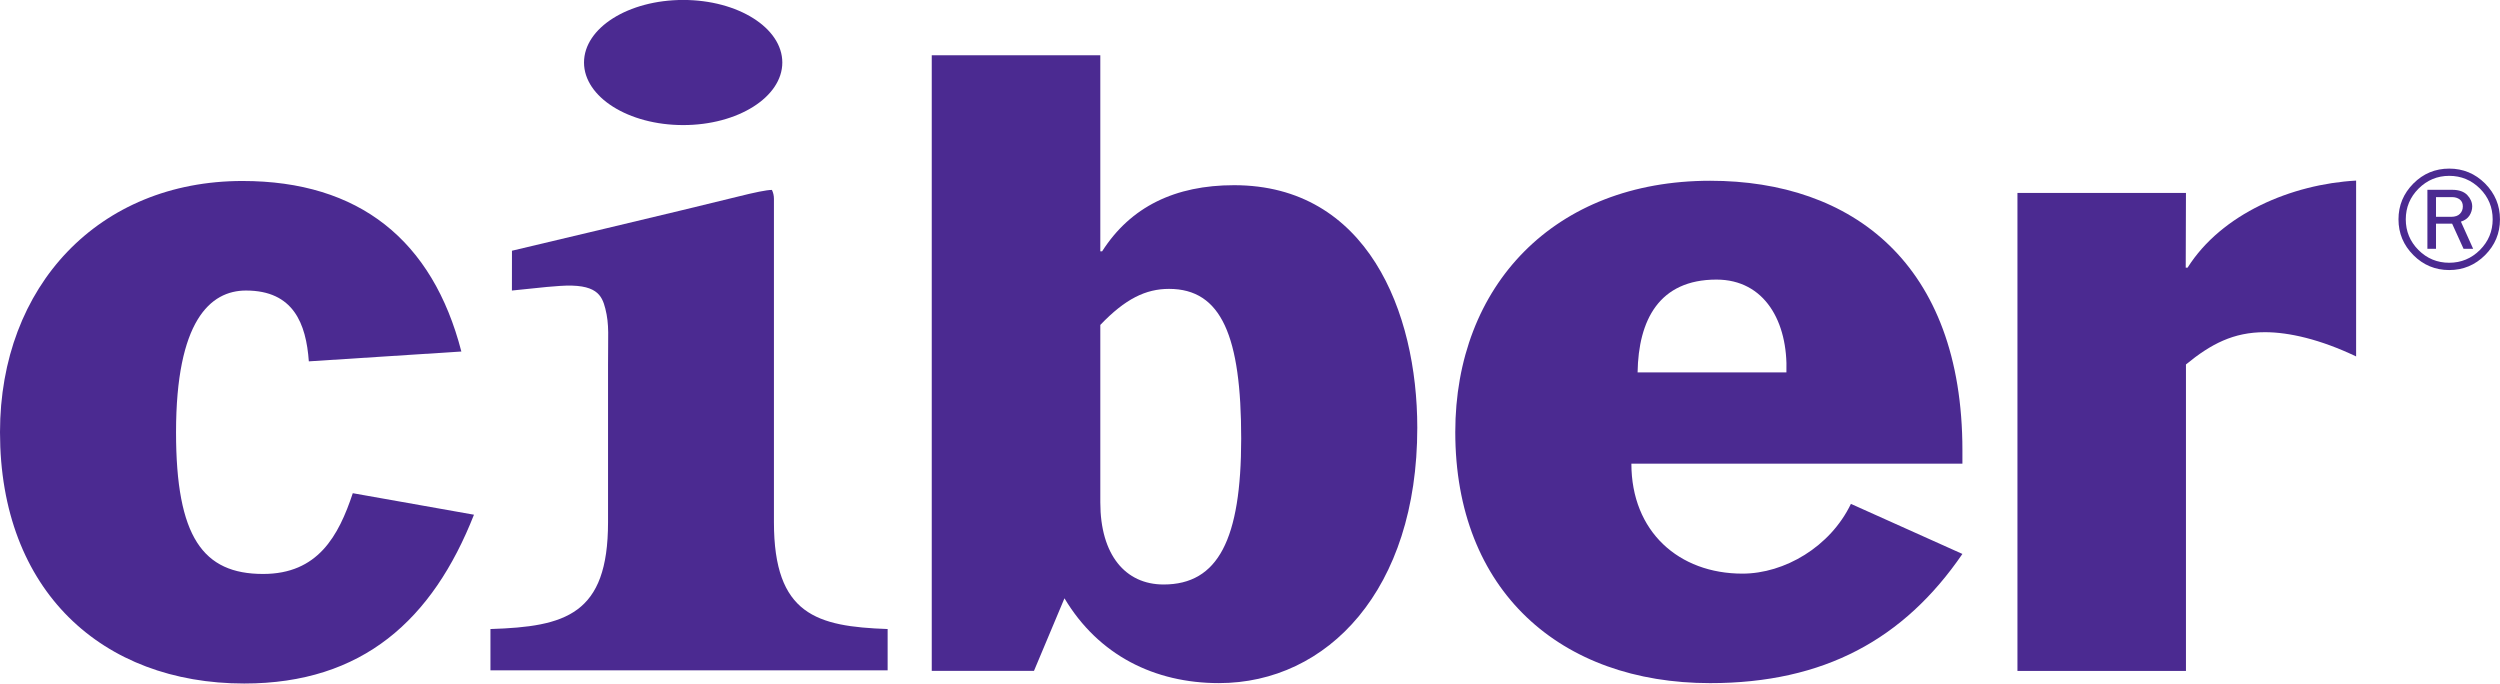
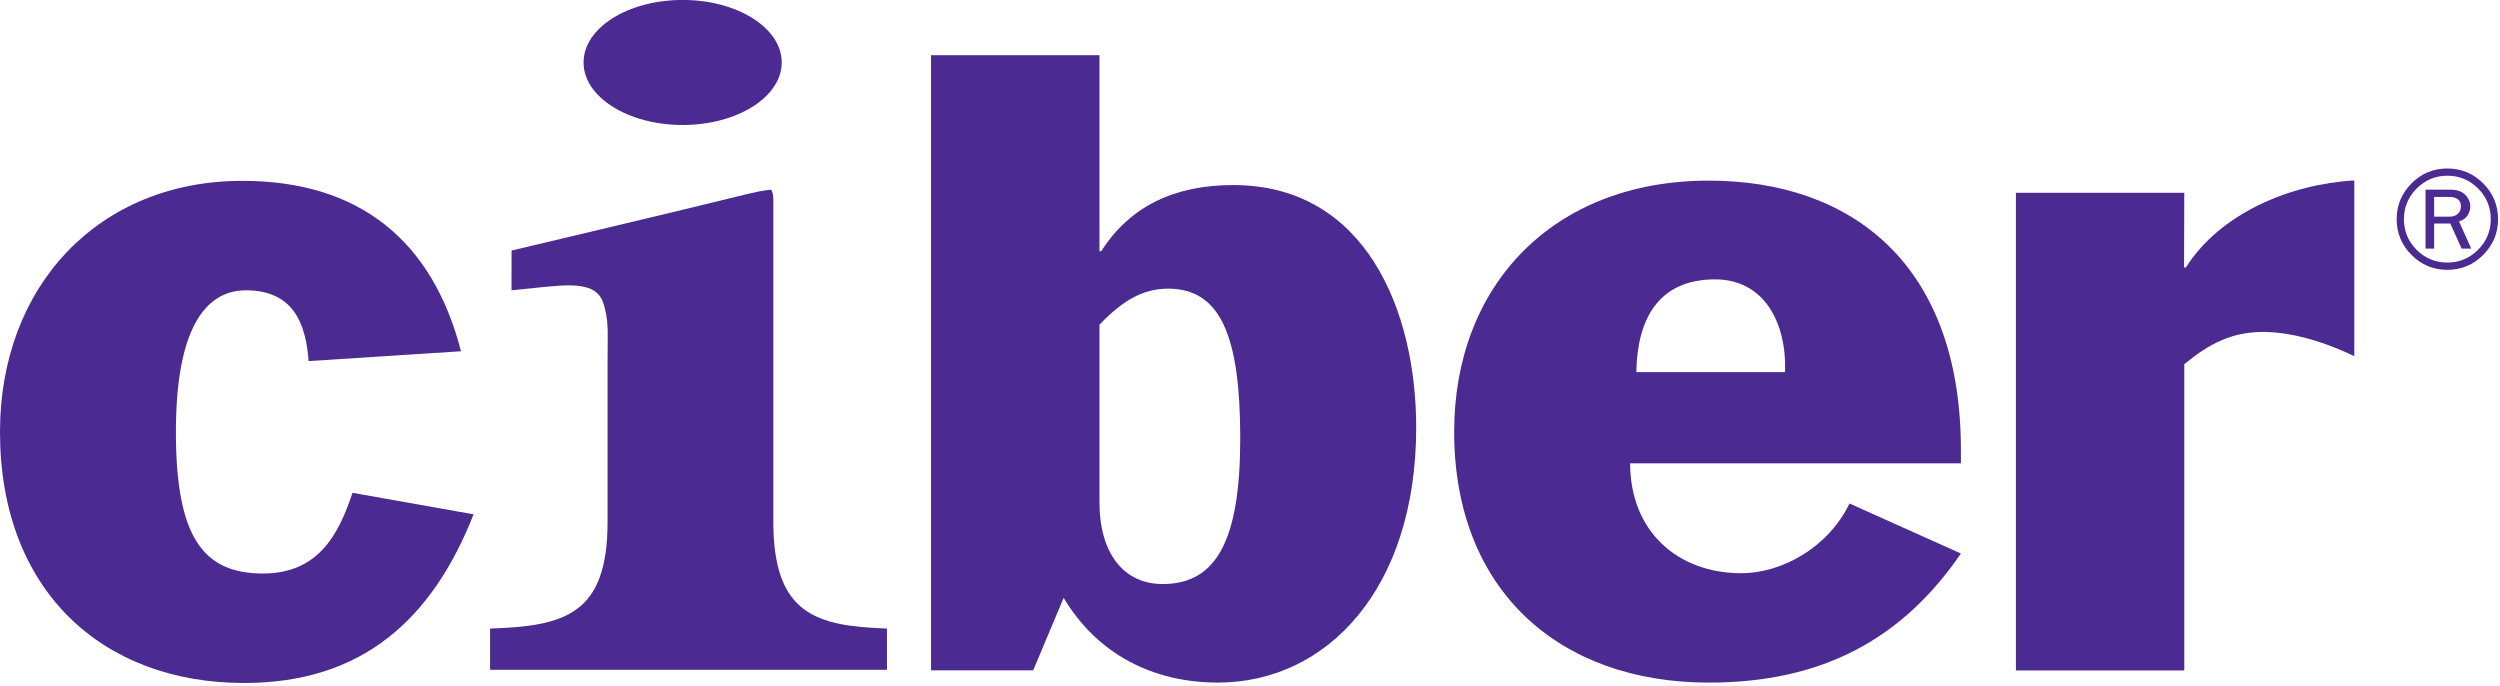
- <svg xmlns="http://www.w3.org/2000/svg" version="1.1" width="276.788" height="75.675" id="svg2" xml:space="preserve">
+ <svg xmlns="http://www.w3.org/2000/svg" version="1.1" viewBox="0 0 277 76" id="svg2" xml:space="preserve">
  <defs id="defs6" />
  <g transform="matrix(1.25,0,0,-1.25,0,75.675)" id="g10">
    <g transform="scale(0.1,0.1)" id="g12">
      <path d="m 434.402,48.25 c 66.543,2.109 104.149,12.668 104.149,94.551 l 0,139.082 c -0.117,25.601 1.297,35.562 -2.399,50.187 -3.05,11.942 -7.875,22.285 -40.238,20.086 -6.398,-0.468 -9.762,-0.578 -42.5,-4.09 l 0.047,35.258 c 0,0 158.945,37.617 198.977,47.668 16.214,4.07 26.656,6.192 31.269,6.192 1.188,-2.473 1.781,-5.086 1.781,-7.891 l 0,-286.395 c 0,-82.136 38.012,-92.402 100.707,-94.648 l 0,-36.582 -351.793,0 0,36.582" id="path14" style="fill:#4b2a91;fill-opacity:1;fill-rule:nonzero;stroke:none" />
      <path d="m 605.117,494.617 c 48.481,0 87.797,24.863 87.797,55.403 0,30.664 -39.316,55.418 -87.797,55.418 -48.57,0 -87.844,-24.754 -87.844,-55.418 0,-30.54 39.274,-55.403 87.844,-55.403" id="path16" style="fill:#4b2a91;fill-opacity:1;fill-rule:nonzero;stroke:none" />
      <path d="m 273.535,285.34 c -2.402,33.387 -13.539,62.726 -55.648,62.726 -31.77,0 -61.965,-27.031 -61.965,-125.5 0,-92.89 23.859,-125.527 77.121,-125.527 48.418,0 66.762,33.379 79.43,71.523 l 107.332,-19.05 C 383.176,56.523 321.227,0 216.309,0 90.66,0 0,81.973 0,222.566 c 0,129.469 87.512,222.532 214.73,222.532 103.321,0 168.446,-52.477 193.903,-151.047 L 273.535,285.34" id="path18" style="fill:#4b2a91;fill-opacity:1;fill-rule:nonzero;stroke:none" />
      <path d="m 825.27,11.219 90.554,0 26.996,64.258 c 30.172,-50.566 79.96,-75.117 136.78,-75.117 96.16,0 175.72,82.551 175.72,226.203 0,102.997 -44.57,214.805 -162.25,214.805 -52.15,0 -91.67,-19.004 -116.91,-58.605 l -1.59,0 0,173.691 -149.3,0 0,-545.234 z m 149.3,306.386 c 22.118,23.145 40.31,31.926 60.85,31.926 46.57,0 63.93,-42.226 63.93,-132.531 0,-89.395 -20.49,-129.297 -68.72,-129.297 -33.942,0 -56.06,26.328 -56.06,72.676 l 0,157.226" id="path20" style="fill:#4b2a91;fill-opacity:1;fill-rule:nonzero;stroke:none" />
      <path d="m 1738.15,194.727 0,11.894 c 0,165.504 -97.9,238.676 -223.44,238.676 -138.2,0 -225.74,-93.016 -225.74,-222.602 0,-140.539 93.07,-222.355 225.74,-222.355 100.9,0 171.69,38.898 223.44,114.426 l -98.76,44.343 c -18.25,-38.015 -58.8,-61.785 -96.06,-61.785 -56.32,0 -98.38,37.176 -98.38,97.403 l 293.2,0 z m -287.7,80.839 c 0.75,46.329 19.03,82.196 69.86,82.196 42.81,0 63.5,-37.559 61.96,-82.196 l -131.82,0" id="path22" style="fill:#4b2a91;fill-opacity:1;fill-rule:nonzero;stroke:none" />
      <path d="m 1786.9,434.512 149.25,0 -0.21,-66.168 1.66,0 c 30.09,47.711 92.11,73.922 149.26,77.105 l 0,-155.754 c -31.66,15.129 -59.53,21.481 -80.78,21.481 -27.77,0 -47.7,-10.332 -69.93,-28.571 l 0,-271.484 -149.25,0 0,423.391" id="path24" style="fill:#4b2a91;fill-opacity:1;fill-rule:nonzero;stroke:none" />
      <path d="m 2157.62,413.355 13.39,0 c 3.46,0 6.1,0.891 7.82,2.68 1.71,1.742 2.56,3.953 2.56,6.567 0,2.707 -0.94,4.738 -2.72,6.128 -1.83,1.368 -4.07,2.086 -6.85,2.086 l -14.2,0 0,-17.461 z m 32.91,-28.339 -8.51,0 -10.11,22.254 -14.29,0 0,-22.254 -7.62,0 0,52.265 21.99,0 c 5.91,0 10.34,-1.562 13.29,-4.586 2.91,-3.066 4.41,-6.465 4.41,-10.179 0,-2.766 -0.81,-5.442 -2.41,-8.016 -1.62,-2.492 -4.17,-4.34 -7.6,-5.418 l 10.85,-24.066 z m 17.28,26.117 c 0,10.586 -3.72,19.683 -11.25,27.226 -7.56,7.489 -16.62,11.293 -27.23,11.293 -10.55,0 -19.61,-3.804 -27.18,-11.332 -7.52,-7.558 -11.3,-16.625 -11.3,-27.187 0,-10.59 3.76,-19.653 11.23,-27.192 7.55,-7.511 16.63,-11.269 27.25,-11.269 10.56,0 19.62,3.781 27.18,11.289 7.54,7.551 11.3,16.629 11.3,27.172 m 6.47,0 c 0,-12.348 -4.43,-22.914 -13.18,-31.695 -8.86,-8.833 -19.45,-13.227 -31.77,-13.227 -12.32,0 -22.94,4.394 -31.75,13.227 -8.76,8.781 -13.19,19.347 -13.19,31.695 0,12.328 4.43,22.875 13.19,31.719 8.81,8.836 19.43,13.21 31.75,13.21 12.32,0 22.91,-4.374 31.77,-13.21 8.75,-8.844 13.18,-19.391 13.18,-31.719" id="path26" style="fill:#4b2a91;fill-opacity:1;fill-rule:nonzero;stroke:none" />
    </g>
  </g>
</svg>
